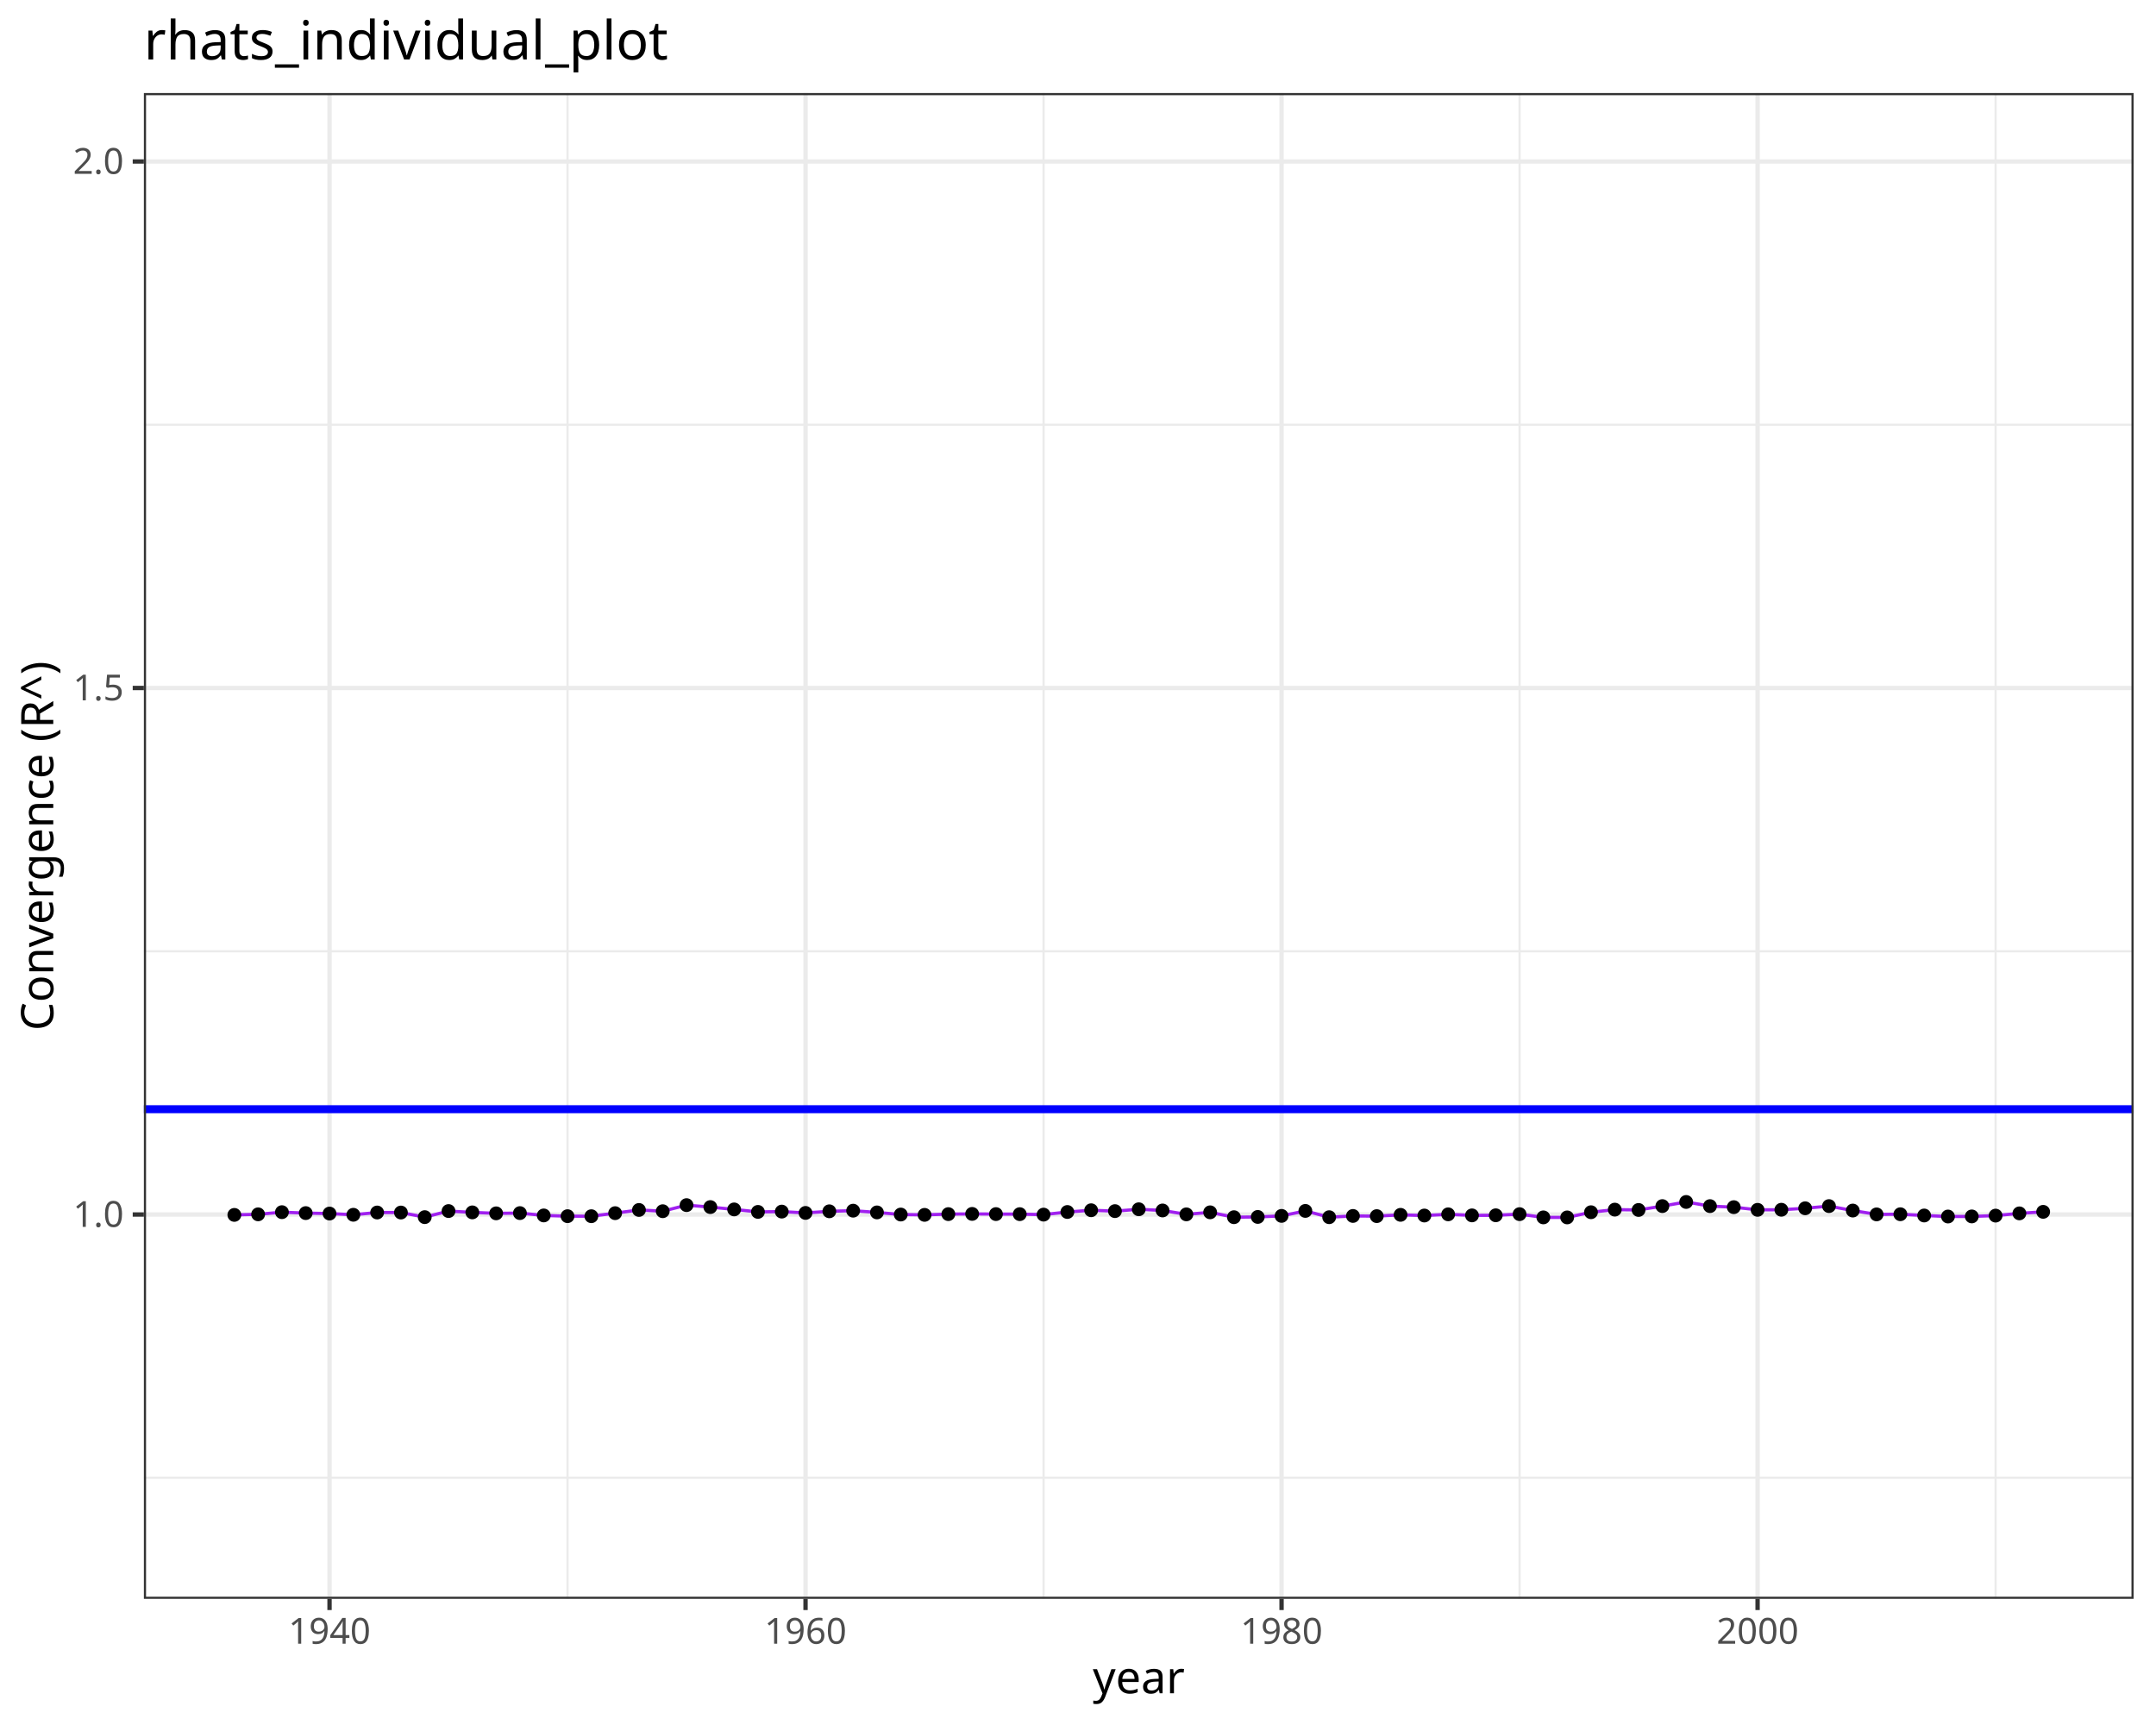
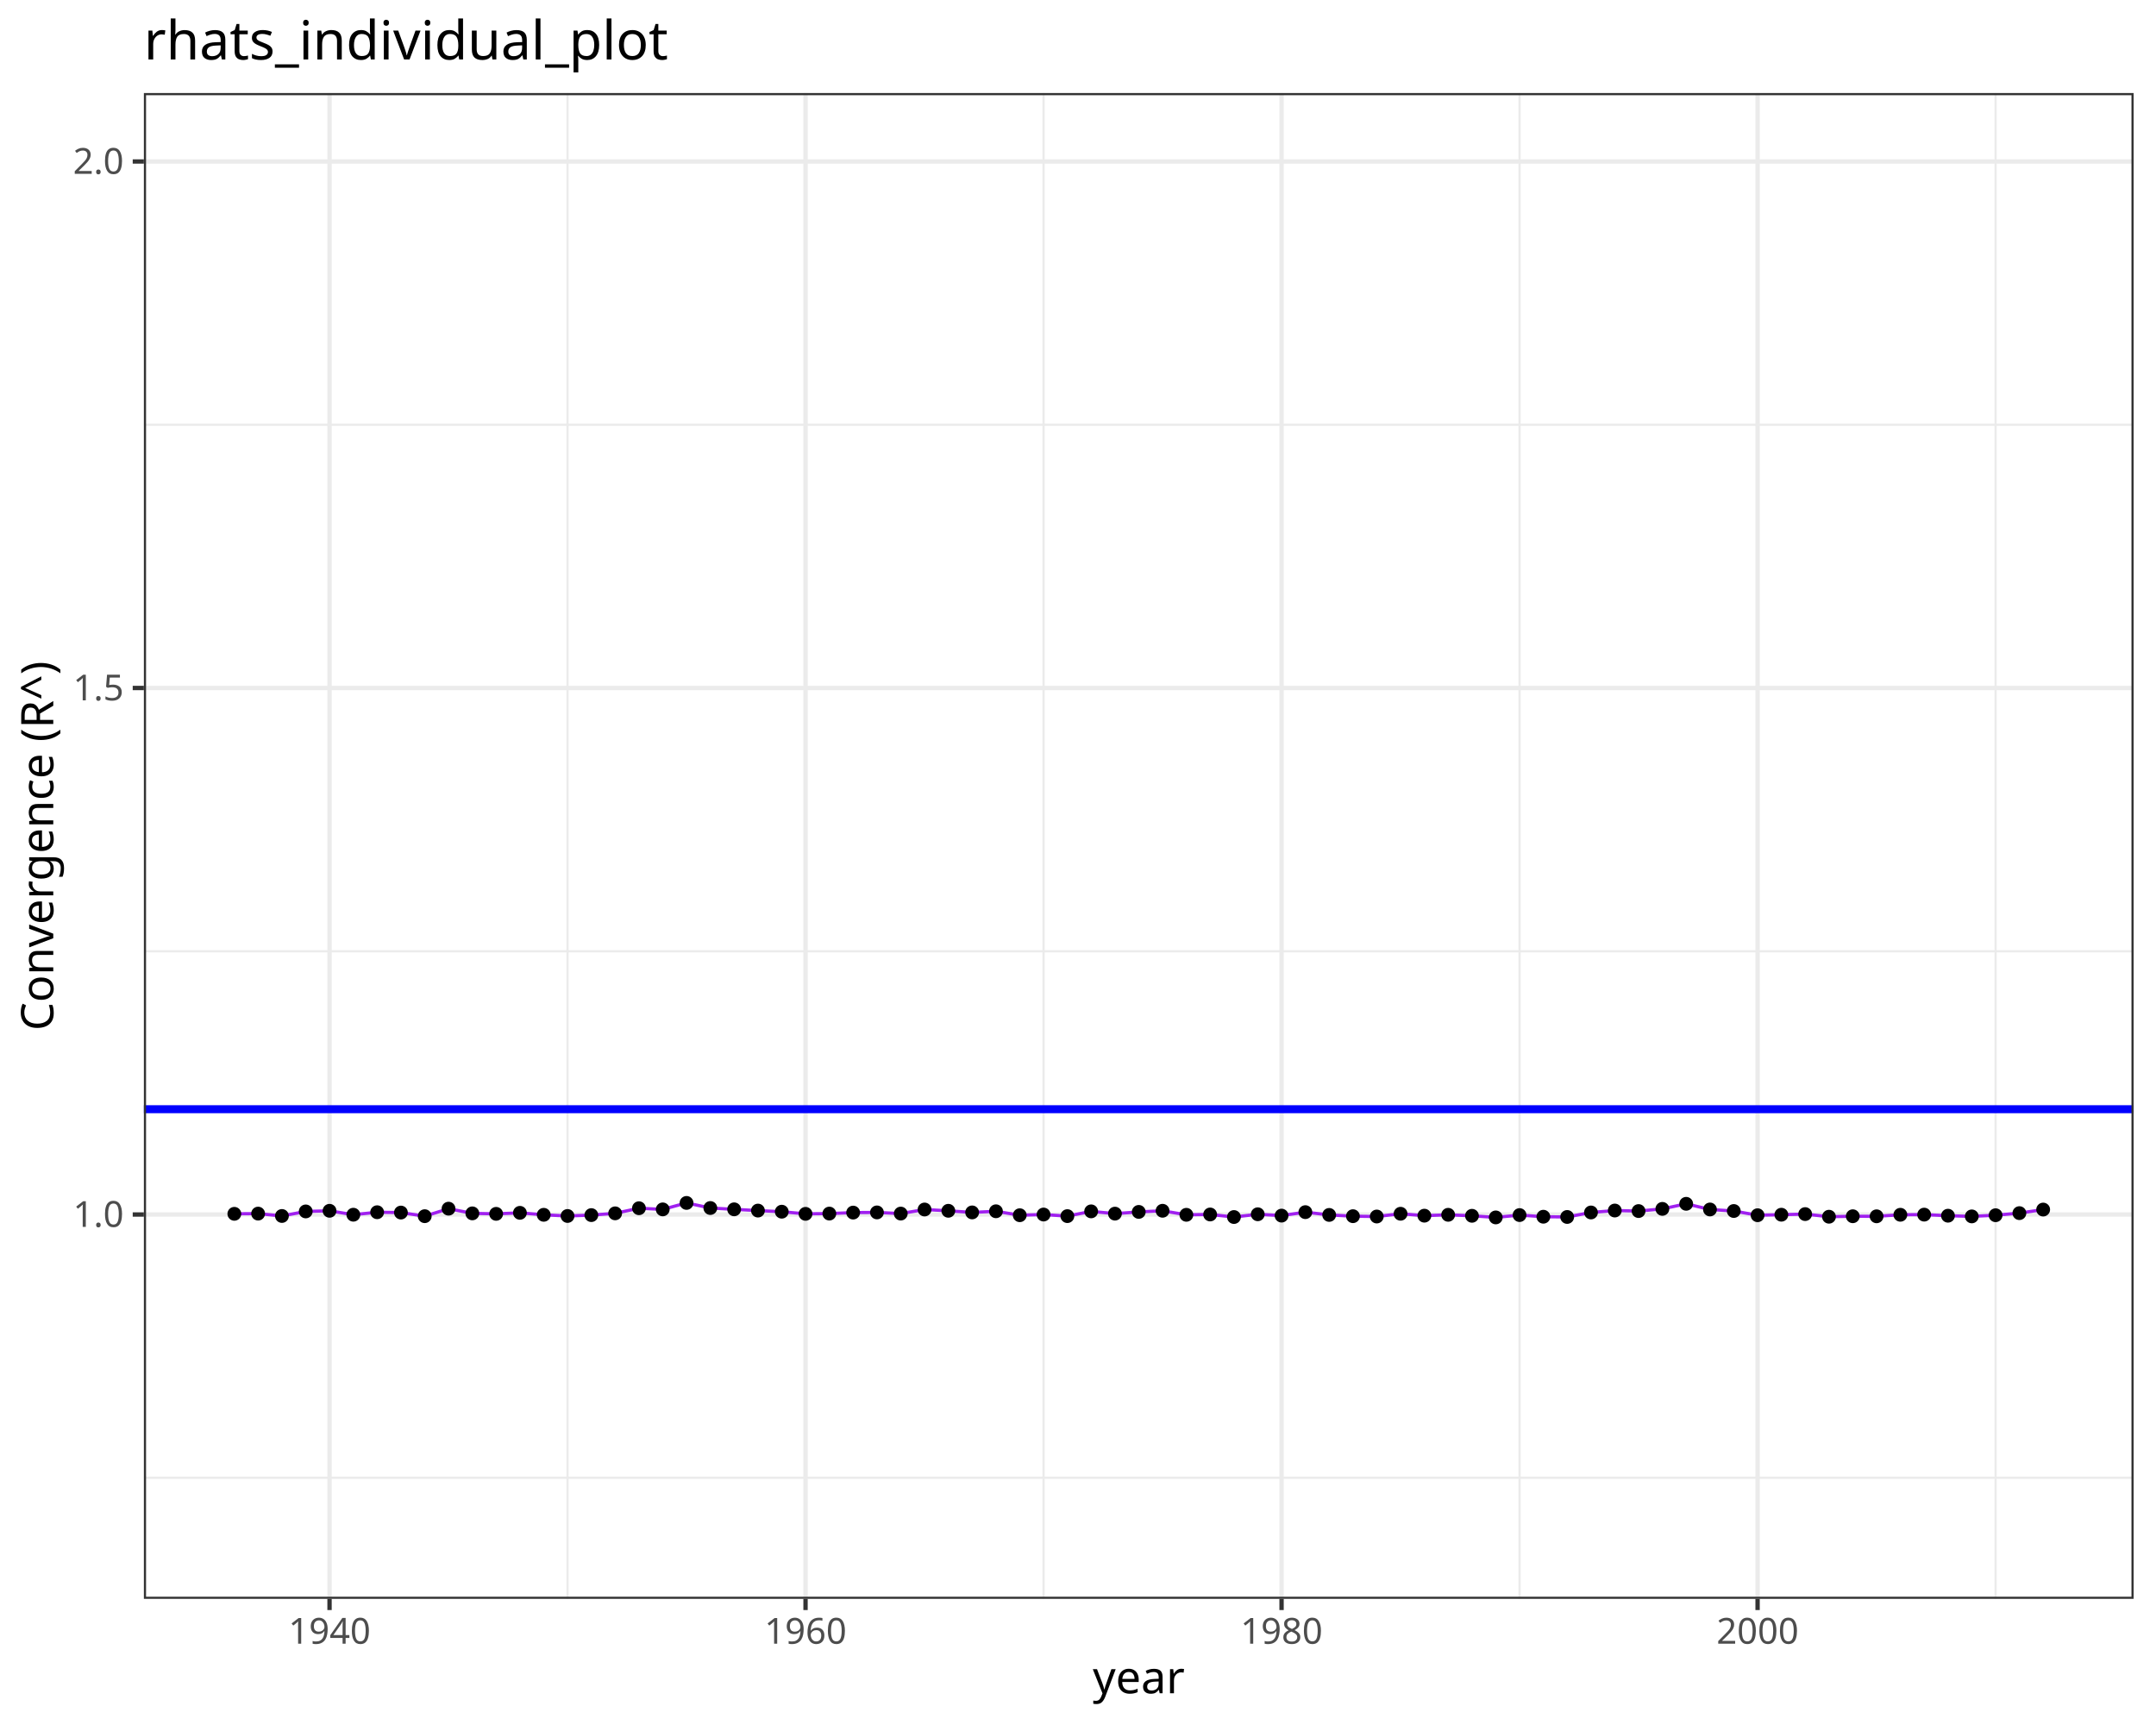
<svg xmlns="http://www.w3.org/2000/svg" class="svglite" data-engine-version="2.0" width="720.00pt" height="576.00pt" viewBox="0 0 720.00 576.00">
  <defs>
    <style type="text/css">
    .svglite line, .svglite polyline, .svglite polygon, .svglite path, .svglite rect, .svglite circle {
      fill: none;
      stroke: #000000;
      stroke-linecap: round;
      stroke-linejoin: round;
      stroke-miterlimit: 10.00;
    }
  </style>
  </defs>
  <rect width="100%" height="100%" style="stroke: none; fill: #FFFFFF;" />
  <defs>
    <clipPath id="cpMC4wMHw3MjAuMDB8MC4wMHw1NzYuMDA=">
      <rect x="0.00" y="0.00" width="720.00" height="576.00" />
    </clipPath>
  </defs>
  <g clip-path="url(#cpMC4wMHw3MjAuMDB8MC4wMHw1NzYuMDA=)">
    <rect x="0.00" y="0.00" width="720.00" height="576.00" style="stroke-width: 1.45; stroke: #FFFFFF; fill: #FFFFFF;" />
  </g>
  <defs>
    <clipPath id="cpNDguMDV8NzEyLjUzfDMxLjA3fDUzMy44OA==">
      <rect x="48.05" y="31.07" width="664.48" height="502.81" />
    </clipPath>
  </defs>
  <g clip-path="url(#cpNDguMDV8NzEyLjUzfDMxLjA3fDUzMy44OA==)">
    <rect x="48.05" y="31.07" width="664.48" height="502.81" style="stroke-width: 1.45; stroke: none; fill: #FFFFFF;" />
    <polyline points="48.05,493.44 712.53,493.44 " style="stroke-width: 0.73; stroke: #EBEBEB; stroke-linecap: butt;" />
    <polyline points="48.05,317.64 712.53,317.64 " style="stroke-width: 0.73; stroke: #EBEBEB; stroke-linecap: butt;" />
    <polyline points="48.05,141.83 712.53,141.83 " style="stroke-width: 0.73; stroke: #EBEBEB; stroke-linecap: butt;" />
    <polyline points="189.53,533.88 189.53,31.07 " style="stroke-width: 0.73; stroke: #EBEBEB; stroke-linecap: butt;" />
    <polyline points="348.50,533.88 348.50,31.07 " style="stroke-width: 0.73; stroke: #EBEBEB; stroke-linecap: butt;" />
    <polyline points="507.46,533.88 507.46,31.07 " style="stroke-width: 0.73; stroke: #EBEBEB; stroke-linecap: butt;" />
    <polyline points="666.43,533.88 666.43,31.07 " style="stroke-width: 0.73; stroke: #EBEBEB; stroke-linecap: butt;" />
    <polyline points="48.05,405.54 712.53,405.54 " style="stroke-width: 1.45; stroke: #EBEBEB; stroke-linecap: butt;" />
    <polyline points="48.05,229.73 712.53,229.73 " style="stroke-width: 1.45; stroke: #EBEBEB; stroke-linecap: butt;" />
    <polyline points="48.05,53.92 712.53,53.92 " style="stroke-width: 1.45; stroke: #EBEBEB; stroke-linecap: butt;" />
    <polyline points="110.05,533.88 110.05,31.07 " style="stroke-width: 1.45; stroke: #EBEBEB; stroke-linecap: butt;" />
    <polyline points="269.01,533.88 269.01,31.07 " style="stroke-width: 1.45; stroke: #EBEBEB; stroke-linecap: butt;" />
    <polyline points="427.98,533.88 427.98,31.07 " style="stroke-width: 1.45; stroke: #EBEBEB; stroke-linecap: butt;" />
    <polyline points="586.95,533.88 586.95,31.07 " style="stroke-width: 1.45; stroke: #EBEBEB; stroke-linecap: butt;" />
-     <polyline points="78.26,405.67 86.20,405.48 94.15,404.76 102.10,405.07 110.05,405.22 118.00,405.63 125.95,404.87 133.89,404.88 141.84,406.42 149.79,404.39 157.74,404.83 165.69,405.15 173.63,405.07 181.58,405.85 189.53,406.10 197.48,406.11 205.43,405.09 213.38,404.02 221.32,404.44 229.27,402.41 237.22,403.06 245.17,403.84 253.12,404.67 261.07,404.57 269.01,405.01 276.96,404.47 284.91,404.26 292.86,404.84 300.81,405.55 308.76,405.66 316.70,405.41 324.65,405.34 332.60,405.40 340.55,405.42 348.50,405.58 356.45,404.70 364.39,404.12 372.34,404.41 380.29,403.79 388.24,404.19 396.19,405.49 404.13,404.81 412.08,406.44 420.03,406.35 427.98,406.00 435.93,404.34 443.88,406.44 451.82,406.02 459.77,406.08 467.72,405.65 475.67,405.88 483.62,405.48 491.57,405.83 499.51,405.80 507.46,405.42 515.41,406.50 523.36,406.51 531.31,404.78 539.26,403.91 547.20,404.02 555.15,402.73 563.10,401.35 571.05,402.74 579.00,403.09 586.95,403.98 594.89,403.95 602.84,403.46 610.79,402.73 618.74,404.22 626.69,405.50 634.63,405.45 642.58,405.87 650.53,406.21 658.48,406.18 666.43,405.91 674.38,405.16 682.32,404.65 " style="stroke-width: 1.07; stroke: #A020F0; stroke-linecap: butt;" />
-     <circle cx="78.26" cy="405.67" r="1.95" style="stroke-width: 0.71; fill: #000000;" />
-     <circle cx="86.20" cy="405.48" r="1.95" style="stroke-width: 0.71; fill: #000000;" />
-     <circle cx="94.15" cy="404.76" r="1.95" style="stroke-width: 0.71; fill: #000000;" />
-     <circle cx="102.10" cy="405.07" r="1.95" style="stroke-width: 0.71; fill: #000000;" />
-     <circle cx="110.05" cy="405.22" r="1.95" style="stroke-width: 0.71; fill: #000000;" />
-     <circle cx="118.00" cy="405.63" r="1.95" style="stroke-width: 0.71; fill: #000000;" />
-     <circle cx="125.95" cy="404.87" r="1.95" style="stroke-width: 0.71; fill: #000000;" />
-     <circle cx="133.89" cy="404.88" r="1.95" style="stroke-width: 0.71; fill: #000000;" />
-     <circle cx="141.84" cy="406.42" r="1.95" style="stroke-width: 0.71; fill: #000000;" />
-     <circle cx="149.79" cy="404.39" r="1.95" style="stroke-width: 0.71; fill: #000000;" />
-     <circle cx="157.74" cy="404.83" r="1.95" style="stroke-width: 0.71; fill: #000000;" />
-     <circle cx="165.69" cy="405.15" r="1.95" style="stroke-width: 0.71; fill: #000000;" />
-     <circle cx="173.63" cy="405.07" r="1.95" style="stroke-width: 0.71; fill: #000000;" />
-     <circle cx="181.58" cy="405.85" r="1.95" style="stroke-width: 0.71; fill: #000000;" />
-     <circle cx="189.53" cy="406.10" r="1.95" style="stroke-width: 0.71; fill: #000000;" />
-     <circle cx="197.48" cy="406.11" r="1.95" style="stroke-width: 0.71; fill: #000000;" />
-     <circle cx="205.43" cy="405.09" r="1.95" style="stroke-width: 0.71; fill: #000000;" />
-     <circle cx="213.38" cy="404.02" r="1.95" style="stroke-width: 0.71; fill: #000000;" />
-     <circle cx="221.32" cy="404.44" r="1.95" style="stroke-width: 0.71; fill: #000000;" />
-     <circle cx="229.27" cy="402.41" r="1.95" style="stroke-width: 0.71; fill: #000000;" />
-     <circle cx="237.22" cy="403.06" r="1.95" style="stroke-width: 0.71; fill: #000000;" />
-     <circle cx="245.17" cy="403.84" r="1.95" style="stroke-width: 0.71; fill: #000000;" />
-     <circle cx="253.12" cy="404.67" r="1.95" style="stroke-width: 0.71; fill: #000000;" />
-     <circle cx="261.07" cy="404.57" r="1.95" style="stroke-width: 0.71; fill: #000000;" />
-     <circle cx="269.01" cy="405.01" r="1.95" style="stroke-width: 0.71; fill: #000000;" />
-     <circle cx="276.96" cy="404.47" r="1.95" style="stroke-width: 0.71; fill: #000000;" />
-     <circle cx="284.91" cy="404.26" r="1.95" style="stroke-width: 0.71; fill: #000000;" />
+     <polyline points="78.26,405.31 86.20,405.24 94.15,406.03 102.10,404.51 110.05,404.30 118.00,405.61 125.95,404.78 133.89,404.89 141.84,406.10 149.79,403.59 157.74,405.16 165.69,405.32 173.63,404.98 181.58,405.64 189.53,406.03 197.48,405.74 205.43,405.15 213.38,403.44 221.32,403.83 229.27,401.67 237.22,403.37 245.17,403.81 253.12,404.23 261.07,404.60 269.01,405.32 276.96,405.23 284.91,404.90 292.86,404.84 300.81,405.23 308.76,403.87 316.70,404.30 324.65,404.84 332.60,404.46 340.55,405.78 348.50,405.55 356.45,406.08 364.39,404.49 372.34,405.25 380.29,404.67 388.24,404.29 396.19,405.64 404.13,405.53 412.08,406.38 420.03,405.46 427.98,405.91 435.93,404.75 443.88,405.68 451.82,406.10 459.77,406.21 467.72,405.29 475.67,405.93 483.62,405.64 491.57,405.97 499.51,406.51 507.46,405.73 515.41,406.28 523.36,406.36 531.31,404.86 539.26,404.21 547.20,404.39 555.15,403.66 563.10,401.97 571.05,403.86 579.00,404.37 586.95,405.78 594.89,405.61 602.84,405.40 610.79,406.28 618.74,406.12 626.69,406.14 634.63,405.63 642.58,405.58 650.53,405.94 658.48,406.17 666.43,405.78 674.38,405.08 682.32,403.89 " style="stroke-width: 1.07; stroke: #A020F0; stroke-linecap: butt;" />
+     <circle cx="78.26" cy="405.31" r="1.95" style="stroke-width: 0.71; fill: #000000;" />
+     <circle cx="86.20" cy="405.24" r="1.95" style="stroke-width: 0.71; fill: #000000;" />
+     <circle cx="94.15" cy="406.03" r="1.95" style="stroke-width: 0.71; fill: #000000;" />
+     <circle cx="102.10" cy="404.51" r="1.95" style="stroke-width: 0.71; fill: #000000;" />
+     <circle cx="110.05" cy="404.30" r="1.95" style="stroke-width: 0.71; fill: #000000;" />
+     <circle cx="118.00" cy="405.61" r="1.95" style="stroke-width: 0.71; fill: #000000;" />
+     <circle cx="125.95" cy="404.78" r="1.95" style="stroke-width: 0.71; fill: #000000;" />
+     <circle cx="133.89" cy="404.89" r="1.95" style="stroke-width: 0.71; fill: #000000;" />
+     <circle cx="141.84" cy="406.10" r="1.95" style="stroke-width: 0.71; fill: #000000;" />
+     <circle cx="149.79" cy="403.59" r="1.95" style="stroke-width: 0.71; fill: #000000;" />
+     <circle cx="157.74" cy="405.16" r="1.95" style="stroke-width: 0.71; fill: #000000;" />
+     <circle cx="165.69" cy="405.32" r="1.95" style="stroke-width: 0.71; fill: #000000;" />
+     <circle cx="173.63" cy="404.98" r="1.95" style="stroke-width: 0.71; fill: #000000;" />
+     <circle cx="181.58" cy="405.64" r="1.95" style="stroke-width: 0.71; fill: #000000;" />
+     <circle cx="189.53" cy="406.03" r="1.95" style="stroke-width: 0.71; fill: #000000;" />
+     <circle cx="197.48" cy="405.74" r="1.95" style="stroke-width: 0.71; fill: #000000;" />
+     <circle cx="205.43" cy="405.15" r="1.95" style="stroke-width: 0.71; fill: #000000;" />
+     <circle cx="213.38" cy="403.44" r="1.95" style="stroke-width: 0.71; fill: #000000;" />
+     <circle cx="221.32" cy="403.83" r="1.95" style="stroke-width: 0.71; fill: #000000;" />
+     <circle cx="229.27" cy="401.67" r="1.95" style="stroke-width: 0.71; fill: #000000;" />
+     <circle cx="237.22" cy="403.37" r="1.95" style="stroke-width: 0.71; fill: #000000;" />
+     <circle cx="245.17" cy="403.81" r="1.95" style="stroke-width: 0.71; fill: #000000;" />
+     <circle cx="253.12" cy="404.23" r="1.95" style="stroke-width: 0.71; fill: #000000;" />
+     <circle cx="261.07" cy="404.60" r="1.95" style="stroke-width: 0.71; fill: #000000;" />
+     <circle cx="269.01" cy="405.32" r="1.95" style="stroke-width: 0.71; fill: #000000;" />
+     <circle cx="276.96" cy="405.23" r="1.95" style="stroke-width: 0.71; fill: #000000;" />
+     <circle cx="284.91" cy="404.90" r="1.95" style="stroke-width: 0.71; fill: #000000;" />
    <circle cx="292.86" cy="404.84" r="1.95" style="stroke-width: 0.71; fill: #000000;" />
-     <circle cx="300.81" cy="405.55" r="1.95" style="stroke-width: 0.71; fill: #000000;" />
-     <circle cx="308.76" cy="405.66" r="1.95" style="stroke-width: 0.71; fill: #000000;" />
-     <circle cx="316.70" cy="405.41" r="1.95" style="stroke-width: 0.71; fill: #000000;" />
-     <circle cx="324.65" cy="405.34" r="1.95" style="stroke-width: 0.71; fill: #000000;" />
-     <circle cx="332.60" cy="405.40" r="1.95" style="stroke-width: 0.71; fill: #000000;" />
-     <circle cx="340.55" cy="405.42" r="1.95" style="stroke-width: 0.71; fill: #000000;" />
-     <circle cx="348.50" cy="405.58" r="1.95" style="stroke-width: 0.71; fill: #000000;" />
-     <circle cx="356.45" cy="404.70" r="1.95" style="stroke-width: 0.71; fill: #000000;" />
-     <circle cx="364.39" cy="404.12" r="1.95" style="stroke-width: 0.71; fill: #000000;" />
-     <circle cx="372.34" cy="404.41" r="1.95" style="stroke-width: 0.71; fill: #000000;" />
-     <circle cx="380.29" cy="403.79" r="1.95" style="stroke-width: 0.71; fill: #000000;" />
-     <circle cx="388.24" cy="404.19" r="1.95" style="stroke-width: 0.71; fill: #000000;" />
-     <circle cx="396.19" cy="405.49" r="1.95" style="stroke-width: 0.71; fill: #000000;" />
-     <circle cx="404.13" cy="404.81" r="1.95" style="stroke-width: 0.71; fill: #000000;" />
-     <circle cx="412.08" cy="406.44" r="1.95" style="stroke-width: 0.71; fill: #000000;" />
-     <circle cx="420.03" cy="406.35" r="1.95" style="stroke-width: 0.71; fill: #000000;" />
-     <circle cx="427.98" cy="406.00" r="1.95" style="stroke-width: 0.71; fill: #000000;" />
-     <circle cx="435.93" cy="404.34" r="1.95" style="stroke-width: 0.71; fill: #000000;" />
-     <circle cx="443.88" cy="406.44" r="1.95" style="stroke-width: 0.71; fill: #000000;" />
-     <circle cx="451.82" cy="406.02" r="1.95" style="stroke-width: 0.71; fill: #000000;" />
-     <circle cx="459.77" cy="406.08" r="1.95" style="stroke-width: 0.71; fill: #000000;" />
-     <circle cx="467.72" cy="405.65" r="1.95" style="stroke-width: 0.71; fill: #000000;" />
-     <circle cx="475.67" cy="405.88" r="1.95" style="stroke-width: 0.71; fill: #000000;" />
-     <circle cx="483.62" cy="405.48" r="1.95" style="stroke-width: 0.71; fill: #000000;" />
-     <circle cx="491.57" cy="405.83" r="1.95" style="stroke-width: 0.71; fill: #000000;" />
-     <circle cx="499.51" cy="405.80" r="1.95" style="stroke-width: 0.71; fill: #000000;" />
-     <circle cx="507.46" cy="405.42" r="1.95" style="stroke-width: 0.71; fill: #000000;" />
-     <circle cx="515.41" cy="406.50" r="1.95" style="stroke-width: 0.71; fill: #000000;" />
-     <circle cx="523.36" cy="406.51" r="1.95" style="stroke-width: 0.71; fill: #000000;" />
-     <circle cx="531.31" cy="404.78" r="1.95" style="stroke-width: 0.71; fill: #000000;" />
-     <circle cx="539.26" cy="403.91" r="1.95" style="stroke-width: 0.71; fill: #000000;" />
-     <circle cx="547.20" cy="404.02" r="1.95" style="stroke-width: 0.71; fill: #000000;" />
-     <circle cx="555.15" cy="402.73" r="1.95" style="stroke-width: 0.71; fill: #000000;" />
-     <circle cx="563.10" cy="401.35" r="1.95" style="stroke-width: 0.71; fill: #000000;" />
-     <circle cx="571.05" cy="402.74" r="1.95" style="stroke-width: 0.71; fill: #000000;" />
-     <circle cx="579.00" cy="403.09" r="1.95" style="stroke-width: 0.71; fill: #000000;" />
-     <circle cx="586.95" cy="403.98" r="1.95" style="stroke-width: 0.71; fill: #000000;" />
-     <circle cx="594.89" cy="403.95" r="1.95" style="stroke-width: 0.71; fill: #000000;" />
-     <circle cx="602.84" cy="403.46" r="1.95" style="stroke-width: 0.71; fill: #000000;" />
-     <circle cx="610.79" cy="402.73" r="1.95" style="stroke-width: 0.71; fill: #000000;" />
-     <circle cx="618.74" cy="404.22" r="1.95" style="stroke-width: 0.71; fill: #000000;" />
-     <circle cx="626.69" cy="405.50" r="1.95" style="stroke-width: 0.71; fill: #000000;" />
-     <circle cx="634.63" cy="405.45" r="1.95" style="stroke-width: 0.71; fill: #000000;" />
-     <circle cx="642.58" cy="405.87" r="1.95" style="stroke-width: 0.71; fill: #000000;" />
-     <circle cx="650.53" cy="406.21" r="1.95" style="stroke-width: 0.71; fill: #000000;" />
-     <circle cx="658.48" cy="406.18" r="1.95" style="stroke-width: 0.71; fill: #000000;" />
-     <circle cx="666.43" cy="405.91" r="1.95" style="stroke-width: 0.71; fill: #000000;" />
-     <circle cx="674.38" cy="405.16" r="1.95" style="stroke-width: 0.71; fill: #000000;" />
-     <circle cx="682.32" cy="404.65" r="1.95" style="stroke-width: 0.71; fill: #000000;" />
+     <circle cx="300.81" cy="405.23" r="1.95" style="stroke-width: 0.71; fill: #000000;" />
+     <circle cx="308.76" cy="403.87" r="1.95" style="stroke-width: 0.71; fill: #000000;" />
+     <circle cx="316.70" cy="404.30" r="1.95" style="stroke-width: 0.71; fill: #000000;" />
+     <circle cx="324.65" cy="404.84" r="1.95" style="stroke-width: 0.71; fill: #000000;" />
+     <circle cx="332.60" cy="404.46" r="1.95" style="stroke-width: 0.71; fill: #000000;" />
+     <circle cx="340.55" cy="405.78" r="1.95" style="stroke-width: 0.71; fill: #000000;" />
+     <circle cx="348.50" cy="405.55" r="1.95" style="stroke-width: 0.71; fill: #000000;" />
+     <circle cx="356.45" cy="406.08" r="1.95" style="stroke-width: 0.71; fill: #000000;" />
+     <circle cx="364.39" cy="404.49" r="1.95" style="stroke-width: 0.71; fill: #000000;" />
+     <circle cx="372.34" cy="405.25" r="1.95" style="stroke-width: 0.71; fill: #000000;" />
+     <circle cx="380.29" cy="404.67" r="1.95" style="stroke-width: 0.71; fill: #000000;" />
+     <circle cx="388.24" cy="404.29" r="1.95" style="stroke-width: 0.71; fill: #000000;" />
+     <circle cx="396.19" cy="405.64" r="1.95" style="stroke-width: 0.71; fill: #000000;" />
+     <circle cx="404.13" cy="405.53" r="1.95" style="stroke-width: 0.71; fill: #000000;" />
+     <circle cx="412.08" cy="406.38" r="1.95" style="stroke-width: 0.71; fill: #000000;" />
+     <circle cx="420.03" cy="405.46" r="1.95" style="stroke-width: 0.71; fill: #000000;" />
+     <circle cx="427.98" cy="405.91" r="1.95" style="stroke-width: 0.71; fill: #000000;" />
+     <circle cx="435.93" cy="404.75" r="1.95" style="stroke-width: 0.71; fill: #000000;" />
+     <circle cx="443.88" cy="405.68" r="1.95" style="stroke-width: 0.71; fill: #000000;" />
+     <circle cx="451.82" cy="406.10" r="1.95" style="stroke-width: 0.71; fill: #000000;" />
+     <circle cx="459.77" cy="406.21" r="1.95" style="stroke-width: 0.71; fill: #000000;" />
+     <circle cx="467.72" cy="405.29" r="1.95" style="stroke-width: 0.71; fill: #000000;" />
+     <circle cx="475.67" cy="405.93" r="1.95" style="stroke-width: 0.71; fill: #000000;" />
+     <circle cx="483.62" cy="405.64" r="1.95" style="stroke-width: 0.71; fill: #000000;" />
+     <circle cx="491.57" cy="405.97" r="1.95" style="stroke-width: 0.71; fill: #000000;" />
+     <circle cx="499.51" cy="406.51" r="1.95" style="stroke-width: 0.71; fill: #000000;" />
+     <circle cx="507.46" cy="405.73" r="1.95" style="stroke-width: 0.71; fill: #000000;" />
+     <circle cx="515.41" cy="406.28" r="1.95" style="stroke-width: 0.71; fill: #000000;" />
+     <circle cx="523.36" cy="406.36" r="1.95" style="stroke-width: 0.71; fill: #000000;" />
+     <circle cx="531.31" cy="404.86" r="1.95" style="stroke-width: 0.71; fill: #000000;" />
+     <circle cx="539.26" cy="404.21" r="1.95" style="stroke-width: 0.71; fill: #000000;" />
+     <circle cx="547.20" cy="404.39" r="1.95" style="stroke-width: 0.71; fill: #000000;" />
+     <circle cx="555.15" cy="403.66" r="1.95" style="stroke-width: 0.71; fill: #000000;" />
+     <circle cx="563.10" cy="401.97" r="1.95" style="stroke-width: 0.71; fill: #000000;" />
+     <circle cx="571.05" cy="403.86" r="1.95" style="stroke-width: 0.71; fill: #000000;" />
+     <circle cx="579.00" cy="404.37" r="1.95" style="stroke-width: 0.71; fill: #000000;" />
+     <circle cx="586.95" cy="405.78" r="1.95" style="stroke-width: 0.71; fill: #000000;" />
+     <circle cx="594.89" cy="405.61" r="1.95" style="stroke-width: 0.71; fill: #000000;" />
+     <circle cx="602.84" cy="405.40" r="1.95" style="stroke-width: 0.71; fill: #000000;" />
+     <circle cx="610.79" cy="406.28" r="1.95" style="stroke-width: 0.71; fill: #000000;" />
+     <circle cx="618.74" cy="406.12" r="1.95" style="stroke-width: 0.71; fill: #000000;" />
+     <circle cx="626.69" cy="406.14" r="1.95" style="stroke-width: 0.71; fill: #000000;" />
+     <circle cx="634.63" cy="405.63" r="1.95" style="stroke-width: 0.71; fill: #000000;" />
+     <circle cx="642.58" cy="405.58" r="1.95" style="stroke-width: 0.71; fill: #000000;" />
+     <circle cx="650.53" cy="405.94" r="1.95" style="stroke-width: 0.71; fill: #000000;" />
+     <circle cx="658.48" cy="406.17" r="1.95" style="stroke-width: 0.71; fill: #000000;" />
+     <circle cx="666.43" cy="405.78" r="1.95" style="stroke-width: 0.71; fill: #000000;" />
+     <circle cx="674.38" cy="405.08" r="1.95" style="stroke-width: 0.71; fill: #000000;" />
+     <circle cx="682.32" cy="403.89" r="1.95" style="stroke-width: 0.71; fill: #000000;" />
    <line x1="48.05" y1="370.38" x2="712.53" y2="370.38" style="stroke-width: 2.67; stroke: #0000FF; stroke-linecap: butt;" />
    <rect x="48.05" y="31.07" width="664.48" height="502.81" style="stroke-width: 1.45; stroke: #333333;" />
  </g>
  <g clip-path="url(#cpMC4wMHw3MjAuMDB8MC4wMHw1NzYuMDA=)">
    <text x="41.33" y="409.67" text-anchor="end" style="font-size: 12.00px; fill: #4D4D4D; font-family: sans;" textLength="16.68px" lengthAdjust="spacingAndGlyphs">1.0</text>
    <text x="41.33" y="233.86" text-anchor="end" style="font-size: 12.00px; fill: #4D4D4D; font-family: sans;" textLength="16.68px" lengthAdjust="spacingAndGlyphs">1.5</text>
    <text x="41.33" y="58.05" text-anchor="end" style="font-size: 12.00px; fill: #4D4D4D; font-family: sans;" textLength="16.68px" lengthAdjust="spacingAndGlyphs">2.0</text>
    <polyline points="44.32,405.54 48.05,405.54 " style="stroke-width: 1.45; stroke: #333333; stroke-linecap: butt;" />
    <polyline points="44.32,229.73 48.05,229.73 " style="stroke-width: 1.45; stroke: #333333; stroke-linecap: butt;" />
    <polyline points="44.32,53.92 48.05,53.92 " style="stroke-width: 1.45; stroke: #333333; stroke-linecap: butt;" />
    <polyline points="110.05,537.62 110.05,533.88 " style="stroke-width: 1.45; stroke: #333333; stroke-linecap: butt;" />
    <polyline points="269.01,537.62 269.01,533.88 " style="stroke-width: 1.45; stroke: #333333; stroke-linecap: butt;" />
    <polyline points="427.98,537.62 427.98,533.88 " style="stroke-width: 1.45; stroke: #333333; stroke-linecap: butt;" />
    <polyline points="586.95,537.62 586.95,533.88 " style="stroke-width: 1.45; stroke: #333333; stroke-linecap: butt;" />
    <text x="110.05" y="548.86" text-anchor="middle" style="font-size: 12.00px; fill: #4D4D4D; font-family: sans;" textLength="26.70px" lengthAdjust="spacingAndGlyphs">1940</text>
    <text x="269.01" y="548.86" text-anchor="middle" style="font-size: 12.00px; fill: #4D4D4D; font-family: sans;" textLength="26.70px" lengthAdjust="spacingAndGlyphs">1960</text>
    <text x="427.98" y="548.86" text-anchor="middle" style="font-size: 12.00px; fill: #4D4D4D; font-family: sans;" textLength="26.70px" lengthAdjust="spacingAndGlyphs">1980</text>
    <text x="586.95" y="548.86" text-anchor="middle" style="font-size: 12.00px; fill: #4D4D4D; font-family: sans;" textLength="26.70px" lengthAdjust="spacingAndGlyphs">2000</text>
    <text x="380.29" y="565.41" text-anchor="middle" style="font-size: 15.00px; font-family: sans;" textLength="29.19px" lengthAdjust="spacingAndGlyphs">year</text>
    <text transform="translate(17.79,282.47) rotate(-90)" text-anchor="middle" style="font-size: 15.00px; font-family: sans;" textLength="121.27px" lengthAdjust="spacingAndGlyphs">Convergence (R^)</text>
    <text x="48.05" y="19.86" style="font-size: 18.00px; font-family: sans;" textLength="164.12px" lengthAdjust="spacingAndGlyphs">rhats_individual_plot</text>
  </g>
</svg>
